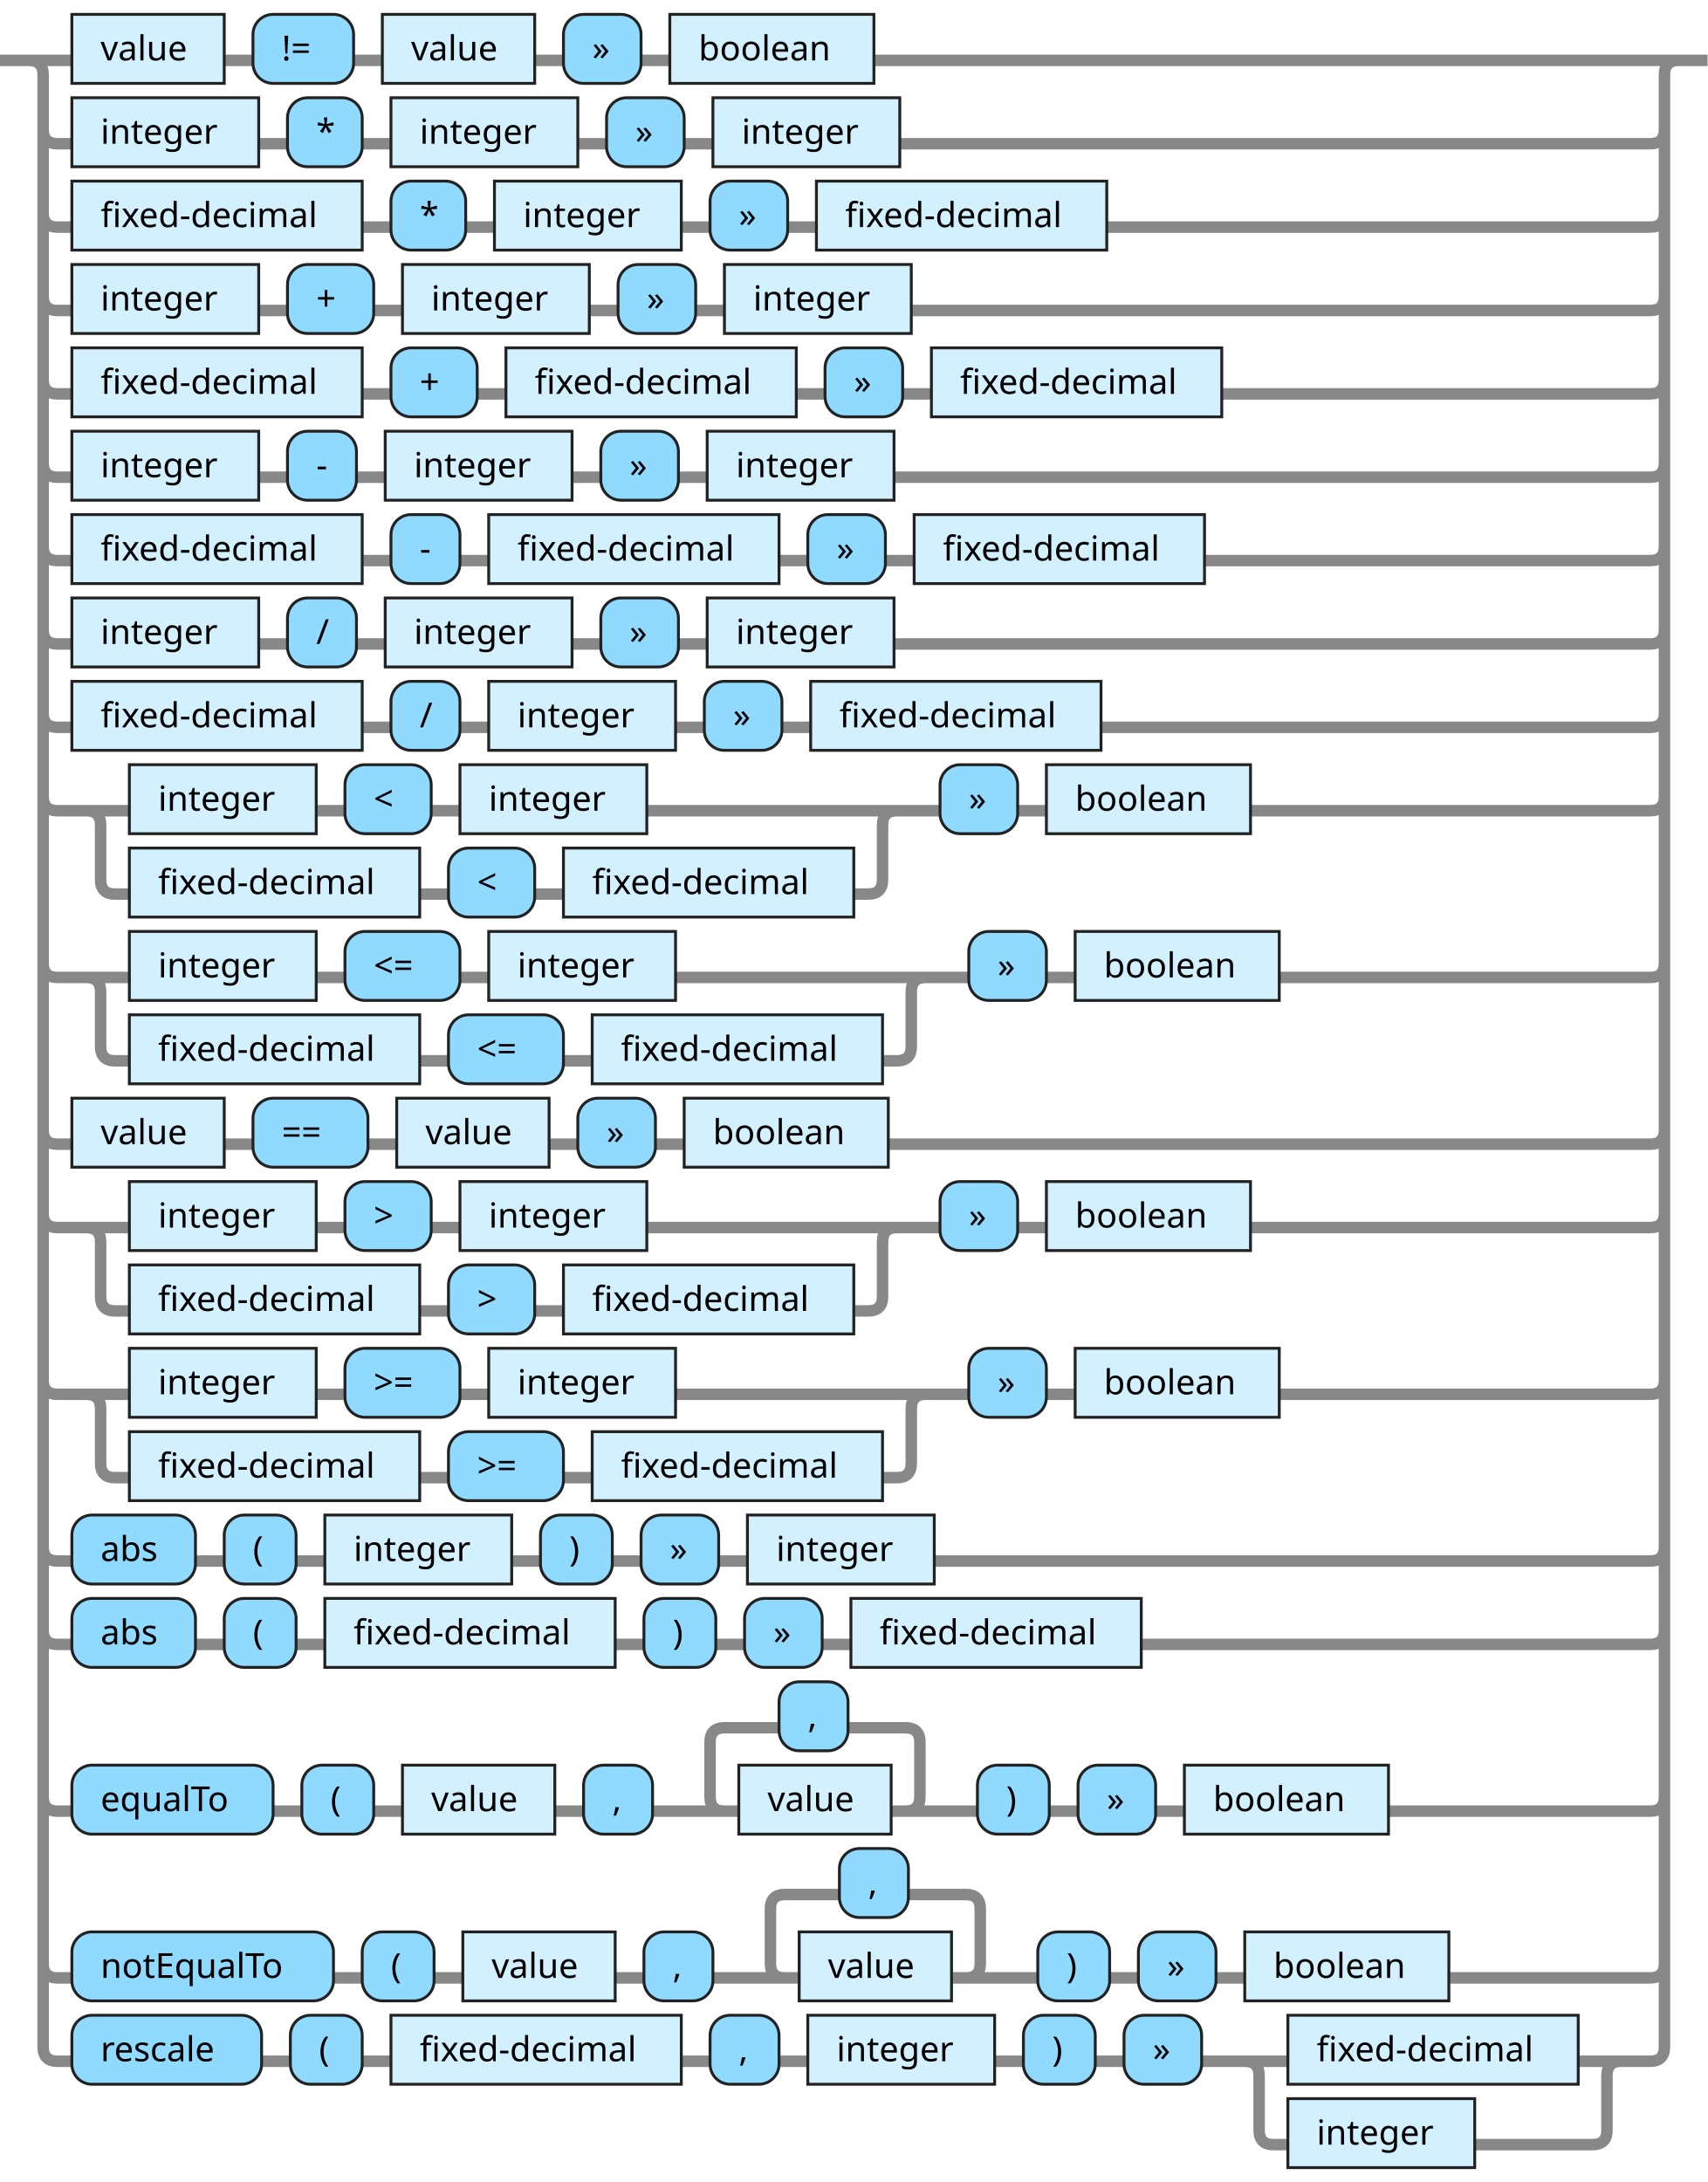
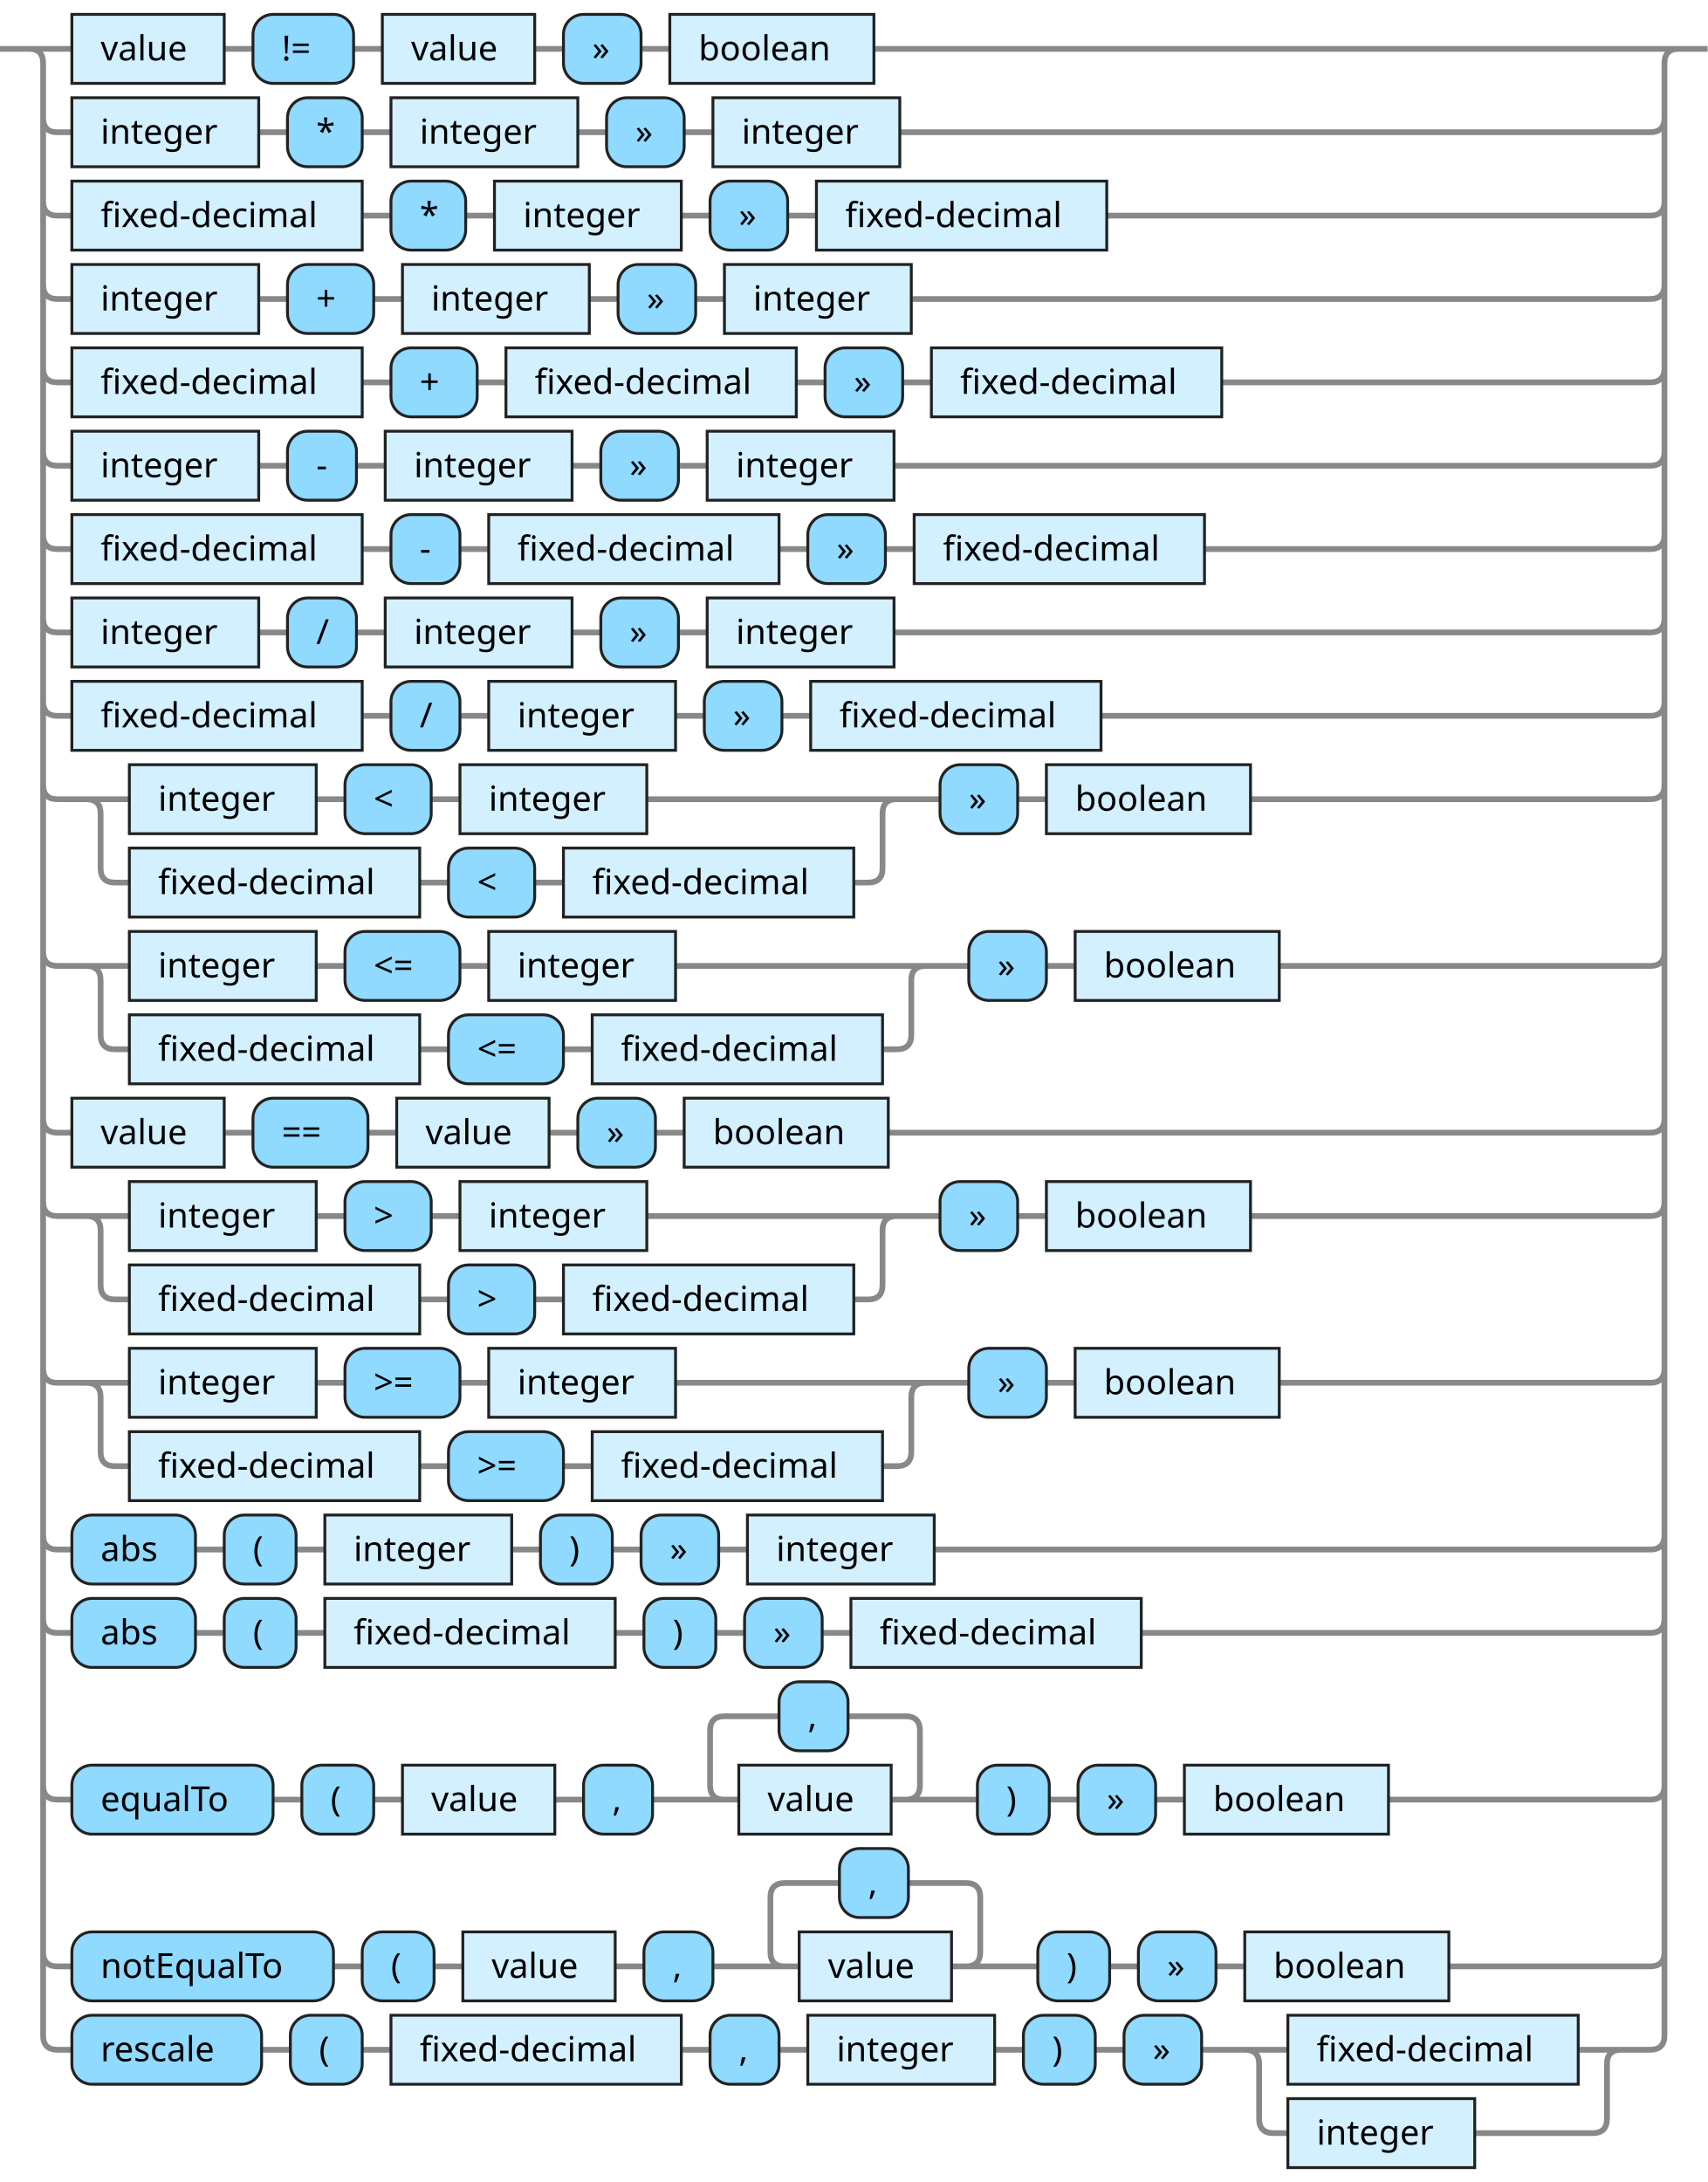
<svg xmlns="http://www.w3.org/2000/svg" xmlns:xlink="http://www.w3.org/1999/xlink" version="1.1" width="594" height="759" viewbox="0 0 594 759">
  <defs>
-     <style type="text/css">.c{fill: none; stroke: #888888; stroke-width: 3pt;}.i{fill:#000000;font-family:Dialog,Sans-serif;font-size:12px;}.l{fill:#90d9ff;stroke:#222222;}.r{fill:#d3f0ff;stroke:#222222;}</style>
+     <style type="text/css">.c{fill: none; stroke: #888888; stroke-width: 2px;}.i{fill:#000000;font-family:Dialog,Sans-serif;font-size:12px;}.l{fill:#90d9ff;stroke:#222222;}.r{fill:#d3f0ff;stroke:#222222;}</style>
  </defs>
-   <path class="c" d="M0 21h25m53 0h10m35 0h10m53 0h10m27 0h10m71 0h285m-574 24q0 5 5 5h5m65 0h10m26 0h10m65 0h10m27 0h10m65 0h261q5 0 5-5m-564 29q0 5 5 5h5m101 0h10m26 0h10m65 0h10m27 0h10m101 0h189q5 0 5-5m-564 29q0 5 5 5h5m65 0h10m30 0h10m65 0h10m27 0h10m65 0h257q5 0 5-5m-564 29q0 5 5 5h5m101 0h10m30 0h10m101 0h10m27 0h10m101 0h149q5 0 5-5m-564 29q0 5 5 5h5m65 0h10m24 0h10m65 0h10m27 0h10m65 0h263q5 0 5-5m-564 29q0 5 5 5h5m101 0h10m24 0h10m101 0h10m27 0h10m101 0h155q5 0 5-5m-564 29q0 5 5 5h5m65 0h10m24 0h10m65 0h10m27 0h10m65 0h263q5 0 5-5m-564 29q0 5 5 5h5m101 0h10m24 0h10m65 0h10m27 0h10m101 0h191q5 0 5-5m-564 29q0 5 5 5h25m65 0h10m30 0h10m65 0h92m-287 0q5 0 5 5v19q0 5 5 5h5m101 0h10m30 0h10m101 0h5q5 0 5-5v-19q0-5 5-5m5 0h10m27 0h10m71 0h139q5 0 5-5m-564 58q0 5 5 5h25m65 0h10m40 0h10m65 0h92m-297 0q5 0 5 5v19q0 5 5 5h5m101 0h10m40 0h10m101 0h5q5 0 5-5v-19q0-5 5-5m5 0h10m27 0h10m71 0h129q5 0 5-5m-564 58q0 5 5 5h5m53 0h10m40 0h10m53 0h10m27 0h10m71 0h265q5 0 5-5m-564 29q0 5 5 5h25m65 0h10m30 0h10m65 0h92m-287 0q5 0 5 5v19q0 5 5 5h5m101 0h10m30 0h10m101 0h5q5 0 5-5v-19q0-5 5-5m5 0h10m27 0h10m71 0h139q5 0 5-5m-564 58q0 5 5 5h25m65 0h10m40 0h10m65 0h92m-297 0q5 0 5 5v19q0 5 5 5h5m101 0h10m40 0h10m101 0h5q5 0 5-5v-19q0-5 5-5m5 0h10m27 0h10m71 0h129q5 0 5-5m-564 58q0 5 5 5h5m43 0h10m25 0h10m65 0h10m25 0h10m27 0h10m65 0h249q5 0 5-5m-564 29q0 5 5 5h5m43 0h10m25 0h10m101 0h10m25 0h10m27 0h10m101 0h177q5 0 5-5m-564 58q0 5 5 5h5m70 0h10m25 0h10m53 0h10m24 0h30m-5 0q-5 0-5-5v-19q0-5 5-5h19m24 0h20q5 0 5 5v19q0 5-5 5m-5 0h30m25 0h10m27 0h10m71 0h91q5 0 5-5m-564 58q0 5 5 5h5m91 0h10m25 0h10m53 0h10m24 0h30m-5 0q-5 0-5-5v-19q0-5 5-5h19m24 0h20q5 0 5 5v19q0 5-5 5m-5 0h30m25 0h10m27 0h10m71 0h70q5 0 5-5m-569-662q5 0 5 5v686q0 5 5 5h5m66 0h10m25 0h10m101 0h10m24 0h10m65 0h10m25 0h10m27 0h30m101 0h20m-136 0q5 0 5 5v19q0 5 5 5h5m65 0h41q5 0 5-5v-19q0-5 5-5m5 0h5q5 0 5-5v-686q0-5 5-5m5 0h5" />
+   <path class="c" d="M0 17h25m53 0h10m35 0h10m53 0h10m27 0h10m71 0h285m-574 24q0 5 5 5h5m65 0h10m26 0h10m65 0h10m27 0h10m65 0h261q5 0 5-5m-564 29q0 5 5 5h5m101 0h10m26 0h10m65 0h10m27 0h10m101 0h189q5 0 5-5m-564 29q0 5 5 5h5m65 0h10m30 0h10m65 0h10m27 0h10m65 0h257q5 0 5-5m-564 29q0 5 5 5h5m101 0h10m30 0h10m101 0h10m27 0h10m101 0h149q5 0 5-5m-564 29q0 5 5 5h5m65 0h10m24 0h10m65 0h10m27 0h10m65 0h263q5 0 5-5m-564 29q0 5 5 5h5m101 0h10m24 0h10m101 0h10m27 0h10m101 0h155q5 0 5-5m-564 29q0 5 5 5h5m65 0h10m24 0h10m65 0h10m27 0h10m65 0h263q5 0 5-5m-564 29q0 5 5 5h5m101 0h10m24 0h10m65 0h10m27 0h10m101 0h191q5 0 5-5m-564 29q0 5 5 5h25m65 0h10m30 0h10m65 0h92m-287 0q5 0 5 5v19q0 5 5 5h5m101 0h10m30 0h10m101 0h5q5 0 5-5v-19q0-5 5-5m5 0h10m27 0h10m71 0h139q5 0 5-5m-564 58q0 5 5 5h25m65 0h10m40 0h10m65 0h92m-297 0q5 0 5 5v19q0 5 5 5h5m101 0h10m40 0h10m101 0h5q5 0 5-5v-19q0-5 5-5m5 0h10m27 0h10m71 0h129q5 0 5-5m-564 58q0 5 5 5h5m53 0h10m40 0h10m53 0h10m27 0h10m71 0h265q5 0 5-5m-564 29q0 5 5 5h25m65 0h10m30 0h10m65 0h92m-287 0q5 0 5 5v19q0 5 5 5h5m101 0h10m30 0h10m101 0h5q5 0 5-5v-19q0-5 5-5m5 0h10m27 0h10m71 0h139q5 0 5-5m-564 58q0 5 5 5h25m65 0h10m40 0h10m65 0h92m-297 0q5 0 5 5v19q0 5 5 5h5m101 0h10m40 0h10m101 0h5q5 0 5-5v-19q0-5 5-5m5 0h10m27 0h10m71 0h129q5 0 5-5m-564 58q0 5 5 5h5m43 0h10m25 0h10m65 0h10m25 0h10m27 0h10m65 0h249q5 0 5-5m-564 29q0 5 5 5h5m43 0h10m25 0h10m101 0h10m25 0h10m27 0h10m101 0h177q5 0 5-5m-564 58q0 5 5 5h5m70 0h10m25 0h10m53 0h10m24 0h30m-5 0q-5 0-5-5v-19q0-5 5-5h19m24 0h20q5 0 5 5v19q0 5-5 5m-5 0h30m25 0h10m27 0h10m71 0h91q5 0 5-5m-564 58q0 5 5 5h5m91 0h10m25 0h10m53 0h10m24 0h30m-5 0q-5 0-5-5v-19q0-5 5-5h19m24 0h20q5 0 5 5v19q0 5-5 5m-5 0h30m25 0h10m27 0h10m71 0h70q5 0 5-5m-569-662q5 0 5 5v686q0 5 5 5h5m66 0h10m25 0h10m101 0h10m24 0h10m65 0h10m25 0h10m27 0h30m101 0h20m-136 0q5 0 5 5v19q0 5 5 5h5m65 0h41q5 0 5-5v-19q0-5 5-5m5 0h5q5 0 5-5v-686q0-5 5-5m5 0h5" />
  <a xlink:href="#value">
    <rect class="r" x="25" y="5" width="53" height="24" />
    <text class="i" x="35" y="21">value</text>
  </a>
  <rect class="l" x="88" y="5" width="35" height="24" rx="7" />
  <text class="i" x="98" y="21">!=</text>
  <a xlink:href="#value">
    <rect class="r" x="133" y="5" width="53" height="24" />
    <text class="i" x="143" y="21">value</text>
  </a>
  <rect class="l" x="196" y="5" width="27" height="24" rx="7" />
  <text class="i" x="206" y="21">»</text>
  <a xlink:href="#boolean">
    <rect class="r" x="233" y="5" width="71" height="24" />
    <text class="i" x="243" y="21">boolean</text>
  </a>
  <a xlink:href="#integer">
    <rect class="r" x="25" y="34" width="65" height="24" />
    <text class="i" x="35" y="50">integer</text>
  </a>
  <rect class="l" x="100" y="34" width="26" height="24" rx="7" />
  <text class="i" x="110" y="50">*</text>
  <a xlink:href="#integer">
    <rect class="r" x="136" y="34" width="65" height="24" />
    <text class="i" x="146" y="50">integer</text>
  </a>
  <rect class="l" x="211" y="34" width="27" height="24" rx="7" />
  <text class="i" x="221" y="50">»</text>
  <a xlink:href="#integer">
    <rect class="r" x="248" y="34" width="65" height="24" />
    <text class="i" x="258" y="50">integer</text>
  </a>
  <a xlink:href="#fixed-decimal">
    <rect class="r" x="25" y="63" width="101" height="24" />
    <text class="i" x="35" y="79">fixed-decimal</text>
  </a>
  <rect class="l" x="136" y="63" width="26" height="24" rx="7" />
  <text class="i" x="146" y="79">*</text>
  <a xlink:href="#integer">
    <rect class="r" x="172" y="63" width="65" height="24" />
    <text class="i" x="182" y="79">integer</text>
  </a>
  <rect class="l" x="247" y="63" width="27" height="24" rx="7" />
  <text class="i" x="257" y="79">»</text>
  <a xlink:href="#fixed-decimal">
    <rect class="r" x="284" y="63" width="101" height="24" />
    <text class="i" x="294" y="79">fixed-decimal</text>
  </a>
  <a xlink:href="#integer">
    <rect class="r" x="25" y="92" width="65" height="24" />
    <text class="i" x="35" y="108">integer</text>
  </a>
  <rect class="l" x="100" y="92" width="30" height="24" rx="7" />
  <text class="i" x="110" y="108">+</text>
  <a xlink:href="#integer">
    <rect class="r" x="140" y="92" width="65" height="24" />
    <text class="i" x="150" y="108">integer</text>
  </a>
  <rect class="l" x="215" y="92" width="27" height="24" rx="7" />
  <text class="i" x="225" y="108">»</text>
  <a xlink:href="#integer">
    <rect class="r" x="252" y="92" width="65" height="24" />
    <text class="i" x="262" y="108">integer</text>
  </a>
  <a xlink:href="#fixed-decimal">
    <rect class="r" x="25" y="121" width="101" height="24" />
    <text class="i" x="35" y="137">fixed-decimal</text>
  </a>
  <rect class="l" x="136" y="121" width="30" height="24" rx="7" />
  <text class="i" x="146" y="137">+</text>
  <a xlink:href="#fixed-decimal">
    <rect class="r" x="176" y="121" width="101" height="24" />
    <text class="i" x="186" y="137">fixed-decimal</text>
  </a>
  <rect class="l" x="287" y="121" width="27" height="24" rx="7" />
  <text class="i" x="297" y="137">»</text>
  <a xlink:href="#fixed-decimal">
    <rect class="r" x="324" y="121" width="101" height="24" />
    <text class="i" x="334" y="137">fixed-decimal</text>
  </a>
  <a xlink:href="#integer">
    <rect class="r" x="25" y="150" width="65" height="24" />
    <text class="i" x="35" y="166">integer</text>
  </a>
  <rect class="l" x="100" y="150" width="24" height="24" rx="7" />
  <text class="i" x="110" y="166">-</text>
  <a xlink:href="#integer">
    <rect class="r" x="134" y="150" width="65" height="24" />
    <text class="i" x="144" y="166">integer</text>
  </a>
  <rect class="l" x="209" y="150" width="27" height="24" rx="7" />
  <text class="i" x="219" y="166">»</text>
  <a xlink:href="#integer">
    <rect class="r" x="246" y="150" width="65" height="24" />
    <text class="i" x="256" y="166">integer</text>
  </a>
  <a xlink:href="#fixed-decimal">
    <rect class="r" x="25" y="179" width="101" height="24" />
    <text class="i" x="35" y="195">fixed-decimal</text>
  </a>
  <rect class="l" x="136" y="179" width="24" height="24" rx="7" />
  <text class="i" x="146" y="195">-</text>
  <a xlink:href="#fixed-decimal">
    <rect class="r" x="170" y="179" width="101" height="24" />
    <text class="i" x="180" y="195">fixed-decimal</text>
  </a>
  <rect class="l" x="281" y="179" width="27" height="24" rx="7" />
  <text class="i" x="291" y="195">»</text>
  <a xlink:href="#fixed-decimal">
    <rect class="r" x="318" y="179" width="101" height="24" />
    <text class="i" x="328" y="195">fixed-decimal</text>
  </a>
  <a xlink:href="#integer">
    <rect class="r" x="25" y="208" width="65" height="24" />
    <text class="i" x="35" y="224">integer</text>
  </a>
  <rect class="l" x="100" y="208" width="24" height="24" rx="7" />
  <text class="i" x="110" y="224">/</text>
  <a xlink:href="#integer">
    <rect class="r" x="134" y="208" width="65" height="24" />
    <text class="i" x="144" y="224">integer</text>
  </a>
  <rect class="l" x="209" y="208" width="27" height="24" rx="7" />
  <text class="i" x="219" y="224">»</text>
  <a xlink:href="#integer">
    <rect class="r" x="246" y="208" width="65" height="24" />
    <text class="i" x="256" y="224">integer</text>
  </a>
  <a xlink:href="#fixed-decimal">
    <rect class="r" x="25" y="237" width="101" height="24" />
    <text class="i" x="35" y="253">fixed-decimal</text>
  </a>
  <rect class="l" x="136" y="237" width="24" height="24" rx="7" />
  <text class="i" x="146" y="253">/</text>
  <a xlink:href="#integer">
    <rect class="r" x="170" y="237" width="65" height="24" />
    <text class="i" x="180" y="253">integer</text>
  </a>
  <rect class="l" x="245" y="237" width="27" height="24" rx="7" />
  <text class="i" x="255" y="253">»</text>
  <a xlink:href="#fixed-decimal">
    <rect class="r" x="282" y="237" width="101" height="24" />
    <text class="i" x="292" y="253">fixed-decimal</text>
  </a>
  <a xlink:href="#integer">
    <rect class="r" x="45" y="266" width="65" height="24" />
    <text class="i" x="55" y="282">integer</text>
  </a>
  <rect class="l" x="120" y="266" width="30" height="24" rx="7" />
  <text class="i" x="130" y="282">&lt;</text>
  <a xlink:href="#integer">
    <rect class="r" x="160" y="266" width="65" height="24" />
    <text class="i" x="170" y="282">integer</text>
  </a>
  <a xlink:href="#fixed-decimal">
    <rect class="r" x="45" y="295" width="101" height="24" />
    <text class="i" x="55" y="311">fixed-decimal</text>
  </a>
  <rect class="l" x="156" y="295" width="30" height="24" rx="7" />
  <text class="i" x="166" y="311">&lt;</text>
  <a xlink:href="#fixed-decimal">
    <rect class="r" x="196" y="295" width="101" height="24" />
    <text class="i" x="206" y="311">fixed-decimal</text>
  </a>
  <rect class="l" x="327" y="266" width="27" height="24" rx="7" />
  <text class="i" x="337" y="282">»</text>
  <a xlink:href="#boolean">
    <rect class="r" x="364" y="266" width="71" height="24" />
    <text class="i" x="374" y="282">boolean</text>
  </a>
  <a xlink:href="#integer">
    <rect class="r" x="45" y="324" width="65" height="24" />
    <text class="i" x="55" y="340">integer</text>
  </a>
  <rect class="l" x="120" y="324" width="40" height="24" rx="7" />
  <text class="i" x="130" y="340">&lt;=</text>
  <a xlink:href="#integer">
    <rect class="r" x="170" y="324" width="65" height="24" />
    <text class="i" x="180" y="340">integer</text>
  </a>
  <a xlink:href="#fixed-decimal">
    <rect class="r" x="45" y="353" width="101" height="24" />
    <text class="i" x="55" y="369">fixed-decimal</text>
  </a>
  <rect class="l" x="156" y="353" width="40" height="24" rx="7" />
  <text class="i" x="166" y="369">&lt;=</text>
  <a xlink:href="#fixed-decimal">
    <rect class="r" x="206" y="353" width="101" height="24" />
    <text class="i" x="216" y="369">fixed-decimal</text>
  </a>
  <rect class="l" x="337" y="324" width="27" height="24" rx="7" />
  <text class="i" x="347" y="340">»</text>
  <a xlink:href="#boolean">
    <rect class="r" x="374" y="324" width="71" height="24" />
    <text class="i" x="384" y="340">boolean</text>
  </a>
  <a xlink:href="#value">
    <rect class="r" x="25" y="382" width="53" height="24" />
    <text class="i" x="35" y="398">value</text>
  </a>
  <rect class="l" x="88" y="382" width="40" height="24" rx="7" />
  <text class="i" x="98" y="398">==</text>
  <a xlink:href="#value">
    <rect class="r" x="138" y="382" width="53" height="24" />
    <text class="i" x="148" y="398">value</text>
  </a>
  <rect class="l" x="201" y="382" width="27" height="24" rx="7" />
  <text class="i" x="211" y="398">»</text>
  <a xlink:href="#boolean">
    <rect class="r" x="238" y="382" width="71" height="24" />
    <text class="i" x="248" y="398">boolean</text>
  </a>
  <a xlink:href="#integer">
    <rect class="r" x="45" y="411" width="65" height="24" />
    <text class="i" x="55" y="427">integer</text>
  </a>
  <rect class="l" x="120" y="411" width="30" height="24" rx="7" />
  <text class="i" x="130" y="427">&gt;</text>
  <a xlink:href="#integer">
    <rect class="r" x="160" y="411" width="65" height="24" />
    <text class="i" x="170" y="427">integer</text>
  </a>
  <a xlink:href="#fixed-decimal">
    <rect class="r" x="45" y="440" width="101" height="24" />
    <text class="i" x="55" y="456">fixed-decimal</text>
  </a>
  <rect class="l" x="156" y="440" width="30" height="24" rx="7" />
  <text class="i" x="166" y="456">&gt;</text>
  <a xlink:href="#fixed-decimal">
    <rect class="r" x="196" y="440" width="101" height="24" />
    <text class="i" x="206" y="456">fixed-decimal</text>
  </a>
  <rect class="l" x="327" y="411" width="27" height="24" rx="7" />
  <text class="i" x="337" y="427">»</text>
  <a xlink:href="#boolean">
    <rect class="r" x="364" y="411" width="71" height="24" />
    <text class="i" x="374" y="427">boolean</text>
  </a>
  <a xlink:href="#integer">
    <rect class="r" x="45" y="469" width="65" height="24" />
    <text class="i" x="55" y="485">integer</text>
  </a>
  <rect class="l" x="120" y="469" width="40" height="24" rx="7" />
  <text class="i" x="130" y="485">&gt;=</text>
  <a xlink:href="#integer">
    <rect class="r" x="170" y="469" width="65" height="24" />
    <text class="i" x="180" y="485">integer</text>
  </a>
  <a xlink:href="#fixed-decimal">
    <rect class="r" x="45" y="498" width="101" height="24" />
    <text class="i" x="55" y="514">fixed-decimal</text>
  </a>
  <rect class="l" x="156" y="498" width="40" height="24" rx="7" />
  <text class="i" x="166" y="514">&gt;=</text>
  <a xlink:href="#fixed-decimal">
    <rect class="r" x="206" y="498" width="101" height="24" />
    <text class="i" x="216" y="514">fixed-decimal</text>
  </a>
  <rect class="l" x="337" y="469" width="27" height="24" rx="7" />
  <text class="i" x="347" y="485">»</text>
  <a xlink:href="#boolean">
    <rect class="r" x="374" y="469" width="71" height="24" />
    <text class="i" x="384" y="485">boolean</text>
  </a>
  <rect class="l" x="25" y="527" width="43" height="24" rx="7" />
  <text class="i" x="35" y="543">abs</text>
  <rect class="l" x="78" y="527" width="25" height="24" rx="7" />
  <text class="i" x="88" y="543">(</text>
  <a xlink:href="#integer">
    <rect class="r" x="113" y="527" width="65" height="24" />
    <text class="i" x="123" y="543">integer</text>
  </a>
  <rect class="l" x="188" y="527" width="25" height="24" rx="7" />
  <text class="i" x="198" y="543">)</text>
  <rect class="l" x="223" y="527" width="27" height="24" rx="7" />
  <text class="i" x="233" y="543">»</text>
  <a xlink:href="#integer">
    <rect class="r" x="260" y="527" width="65" height="24" />
    <text class="i" x="270" y="543">integer</text>
  </a>
  <rect class="l" x="25" y="556" width="43" height="24" rx="7" />
  <text class="i" x="35" y="572">abs</text>
  <rect class="l" x="78" y="556" width="25" height="24" rx="7" />
  <text class="i" x="88" y="572">(</text>
  <a xlink:href="#fixed-decimal">
    <rect class="r" x="113" y="556" width="101" height="24" />
    <text class="i" x="123" y="572">fixed-decimal</text>
  </a>
  <rect class="l" x="224" y="556" width="25" height="24" rx="7" />
  <text class="i" x="234" y="572">)</text>
  <rect class="l" x="259" y="556" width="27" height="24" rx="7" />
  <text class="i" x="269" y="572">»</text>
  <a xlink:href="#fixed-decimal">
    <rect class="r" x="296" y="556" width="101" height="24" />
    <text class="i" x="306" y="572">fixed-decimal</text>
  </a>
  <rect class="l" x="25" y="614" width="70" height="24" rx="7" />
  <text class="i" x="35" y="630">equalTo</text>
  <rect class="l" x="105" y="614" width="25" height="24" rx="7" />
  <text class="i" x="115" y="630">(</text>
  <a xlink:href="#value">
    <rect class="r" x="140" y="614" width="53" height="24" />
    <text class="i" x="150" y="630">value</text>
  </a>
  <rect class="l" x="203" y="614" width="24" height="24" rx="7" />
  <text class="i" x="213" y="630">,</text>
  <rect class="l" x="271" y="585" width="24" height="24" rx="7" />
  <text class="i" x="281" y="601">,</text>
  <a xlink:href="#value">
    <rect class="r" x="257" y="614" width="53" height="24" />
    <text class="i" x="267" y="630">value</text>
  </a>
  <rect class="l" x="340" y="614" width="25" height="24" rx="7" />
  <text class="i" x="350" y="630">)</text>
  <rect class="l" x="375" y="614" width="27" height="24" rx="7" />
  <text class="i" x="385" y="630">»</text>
  <a xlink:href="#boolean">
    <rect class="r" x="412" y="614" width="71" height="24" />
    <text class="i" x="422" y="630">boolean</text>
  </a>
  <rect class="l" x="25" y="672" width="91" height="24" rx="7" />
  <text class="i" x="35" y="688">notEqualTo</text>
  <rect class="l" x="126" y="672" width="25" height="24" rx="7" />
  <text class="i" x="136" y="688">(</text>
  <a xlink:href="#value">
    <rect class="r" x="161" y="672" width="53" height="24" />
    <text class="i" x="171" y="688">value</text>
  </a>
  <rect class="l" x="224" y="672" width="24" height="24" rx="7" />
  <text class="i" x="234" y="688">,</text>
  <rect class="l" x="292" y="643" width="24" height="24" rx="7" />
  <text class="i" x="302" y="659">,</text>
  <a xlink:href="#value">
    <rect class="r" x="278" y="672" width="53" height="24" />
    <text class="i" x="288" y="688">value</text>
  </a>
  <rect class="l" x="361" y="672" width="25" height="24" rx="7" />
  <text class="i" x="371" y="688">)</text>
  <rect class="l" x="396" y="672" width="27" height="24" rx="7" />
  <text class="i" x="406" y="688">»</text>
  <a xlink:href="#boolean">
    <rect class="r" x="433" y="672" width="71" height="24" />
    <text class="i" x="443" y="688">boolean</text>
  </a>
  <rect class="l" x="25" y="701" width="66" height="24" rx="7" />
  <text class="i" x="35" y="717">rescale</text>
  <rect class="l" x="101" y="701" width="25" height="24" rx="7" />
  <text class="i" x="111" y="717">(</text>
  <a xlink:href="#fixed-decimal">
    <rect class="r" x="136" y="701" width="101" height="24" />
    <text class="i" x="146" y="717">fixed-decimal</text>
  </a>
  <rect class="l" x="247" y="701" width="24" height="24" rx="7" />
  <text class="i" x="257" y="717">,</text>
  <a xlink:href="#integer">
    <rect class="r" x="281" y="701" width="65" height="24" />
    <text class="i" x="291" y="717">integer</text>
  </a>
  <rect class="l" x="356" y="701" width="25" height="24" rx="7" />
  <text class="i" x="366" y="717">)</text>
  <rect class="l" x="391" y="701" width="27" height="24" rx="7" />
  <text class="i" x="401" y="717">»</text>
  <a xlink:href="#fixed-decimal">
    <rect class="r" x="448" y="701" width="101" height="24" />
    <text class="i" x="458" y="717">fixed-decimal</text>
  </a>
  <a xlink:href="#integer">
    <rect class="r" x="448" y="730" width="65" height="24" />
    <text class="i" x="458" y="746">integer</text>
  </a>
</svg>
